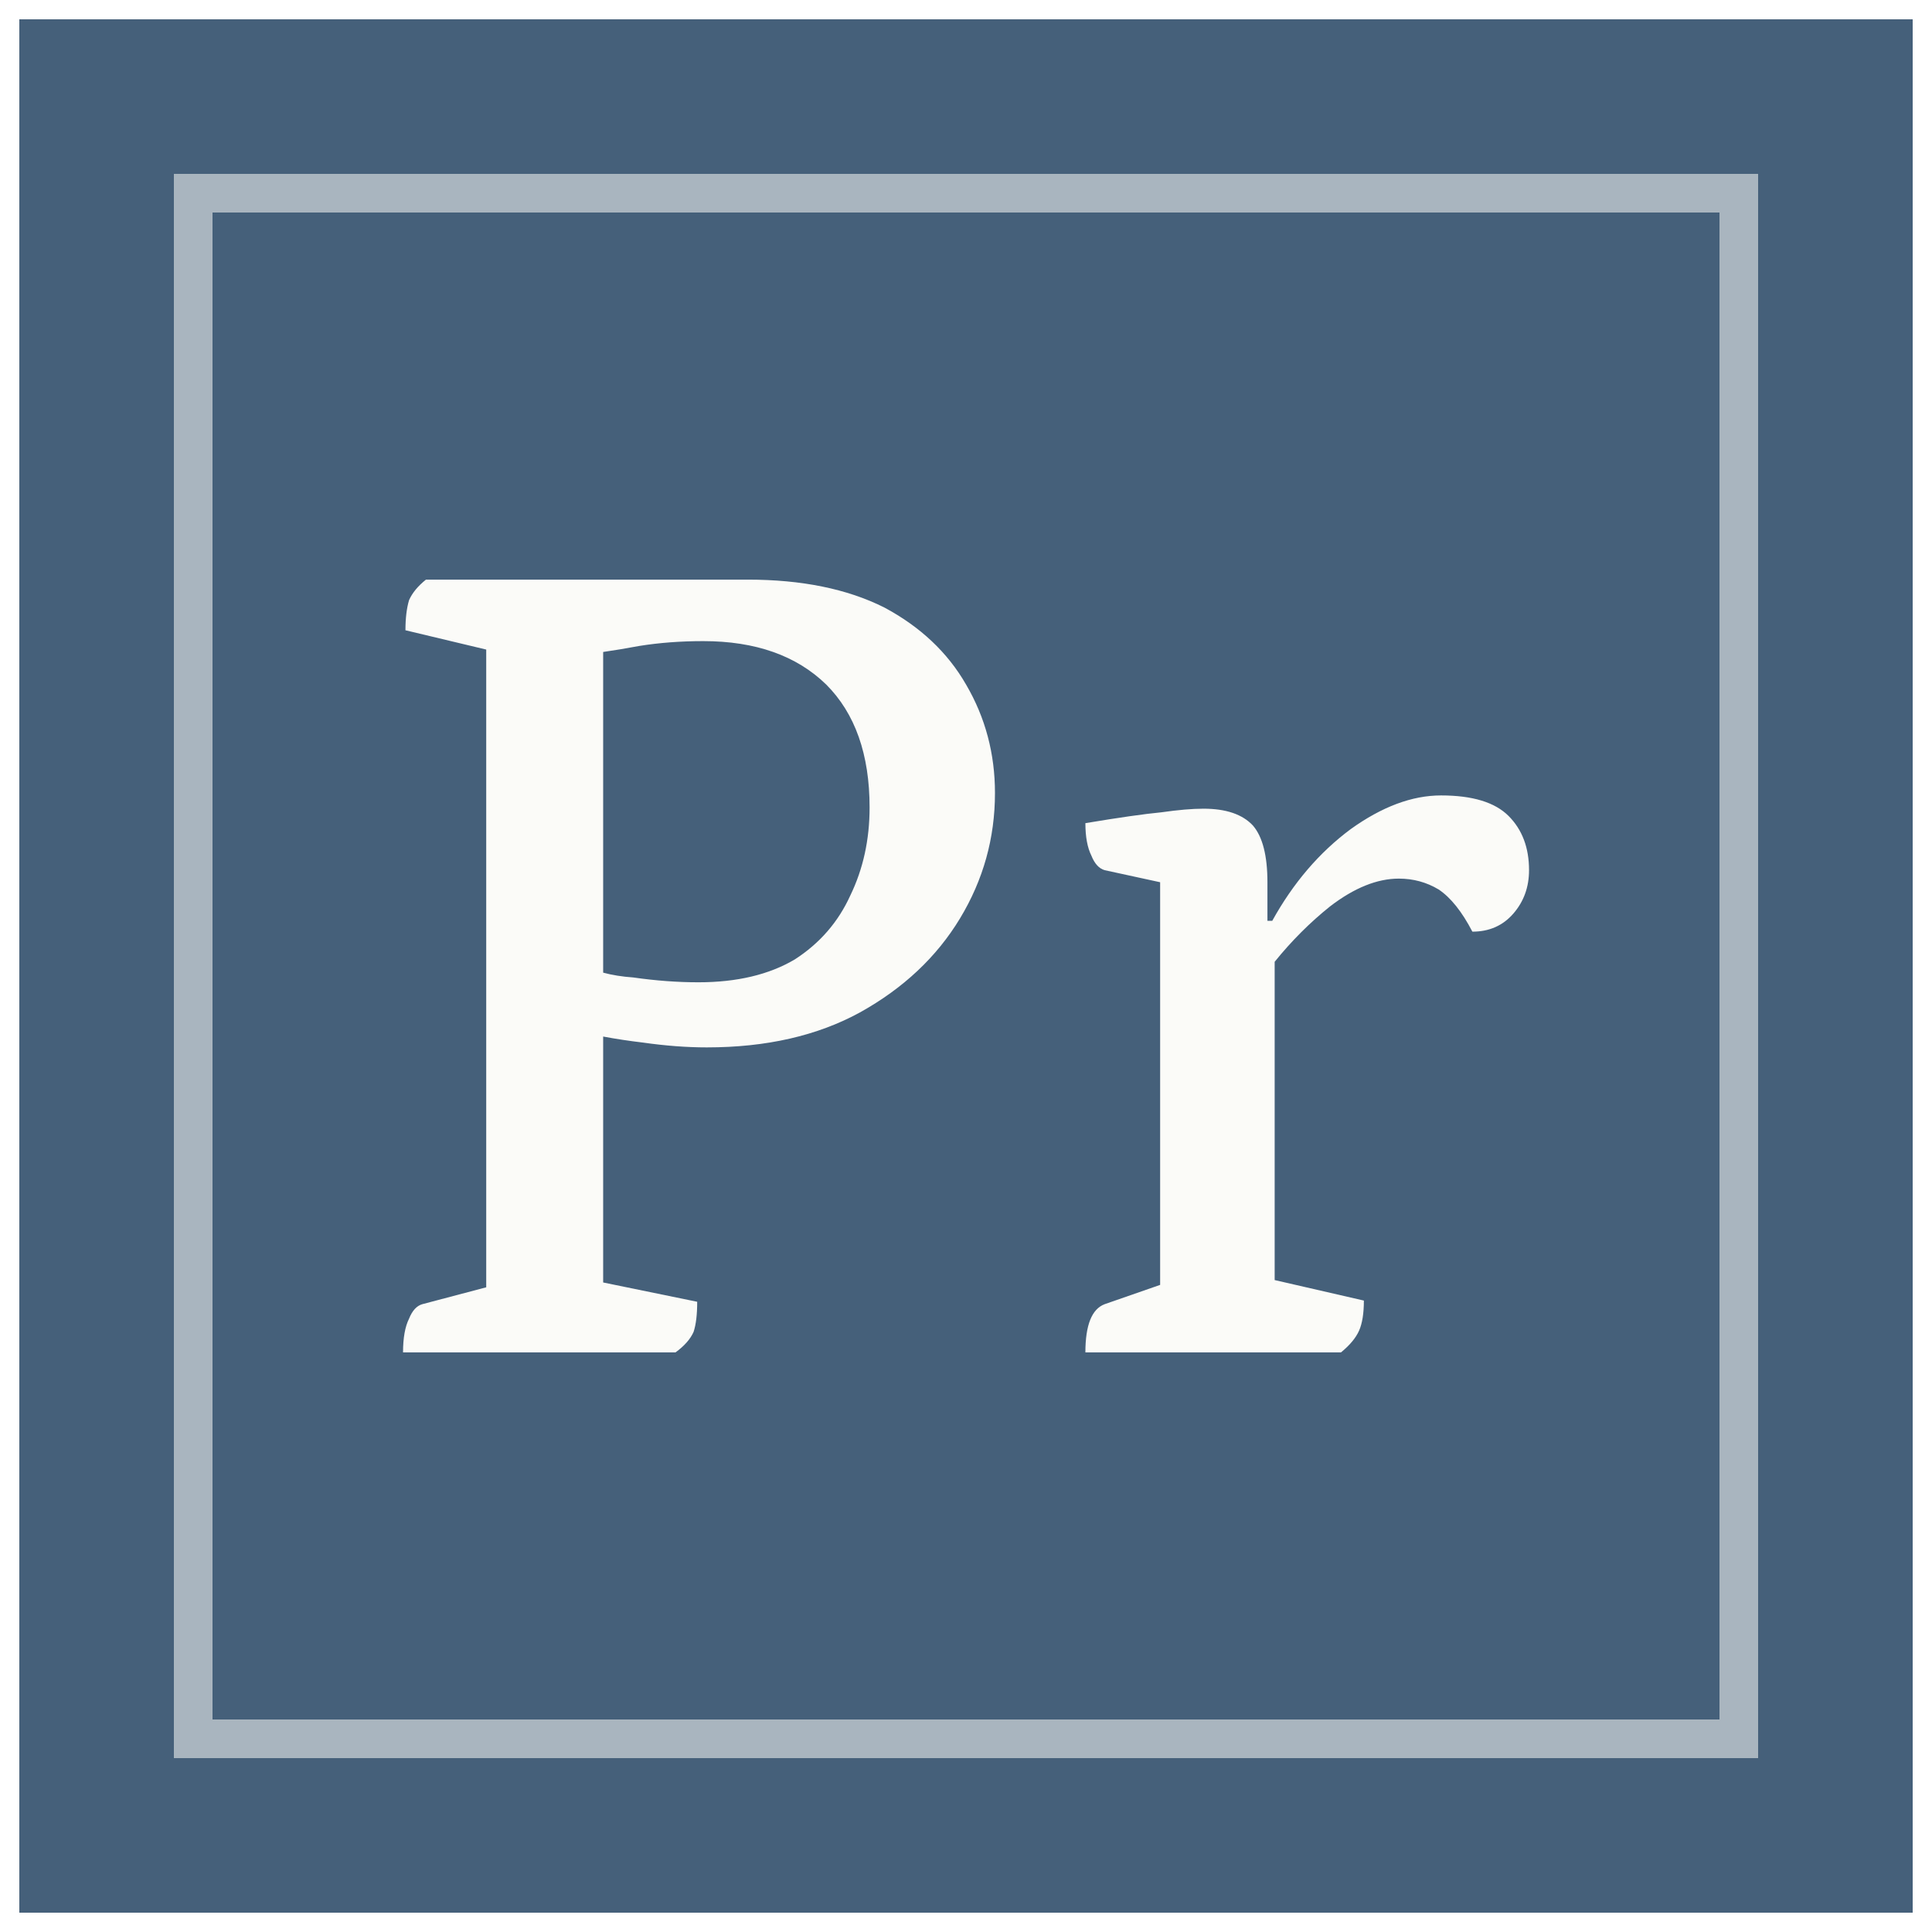
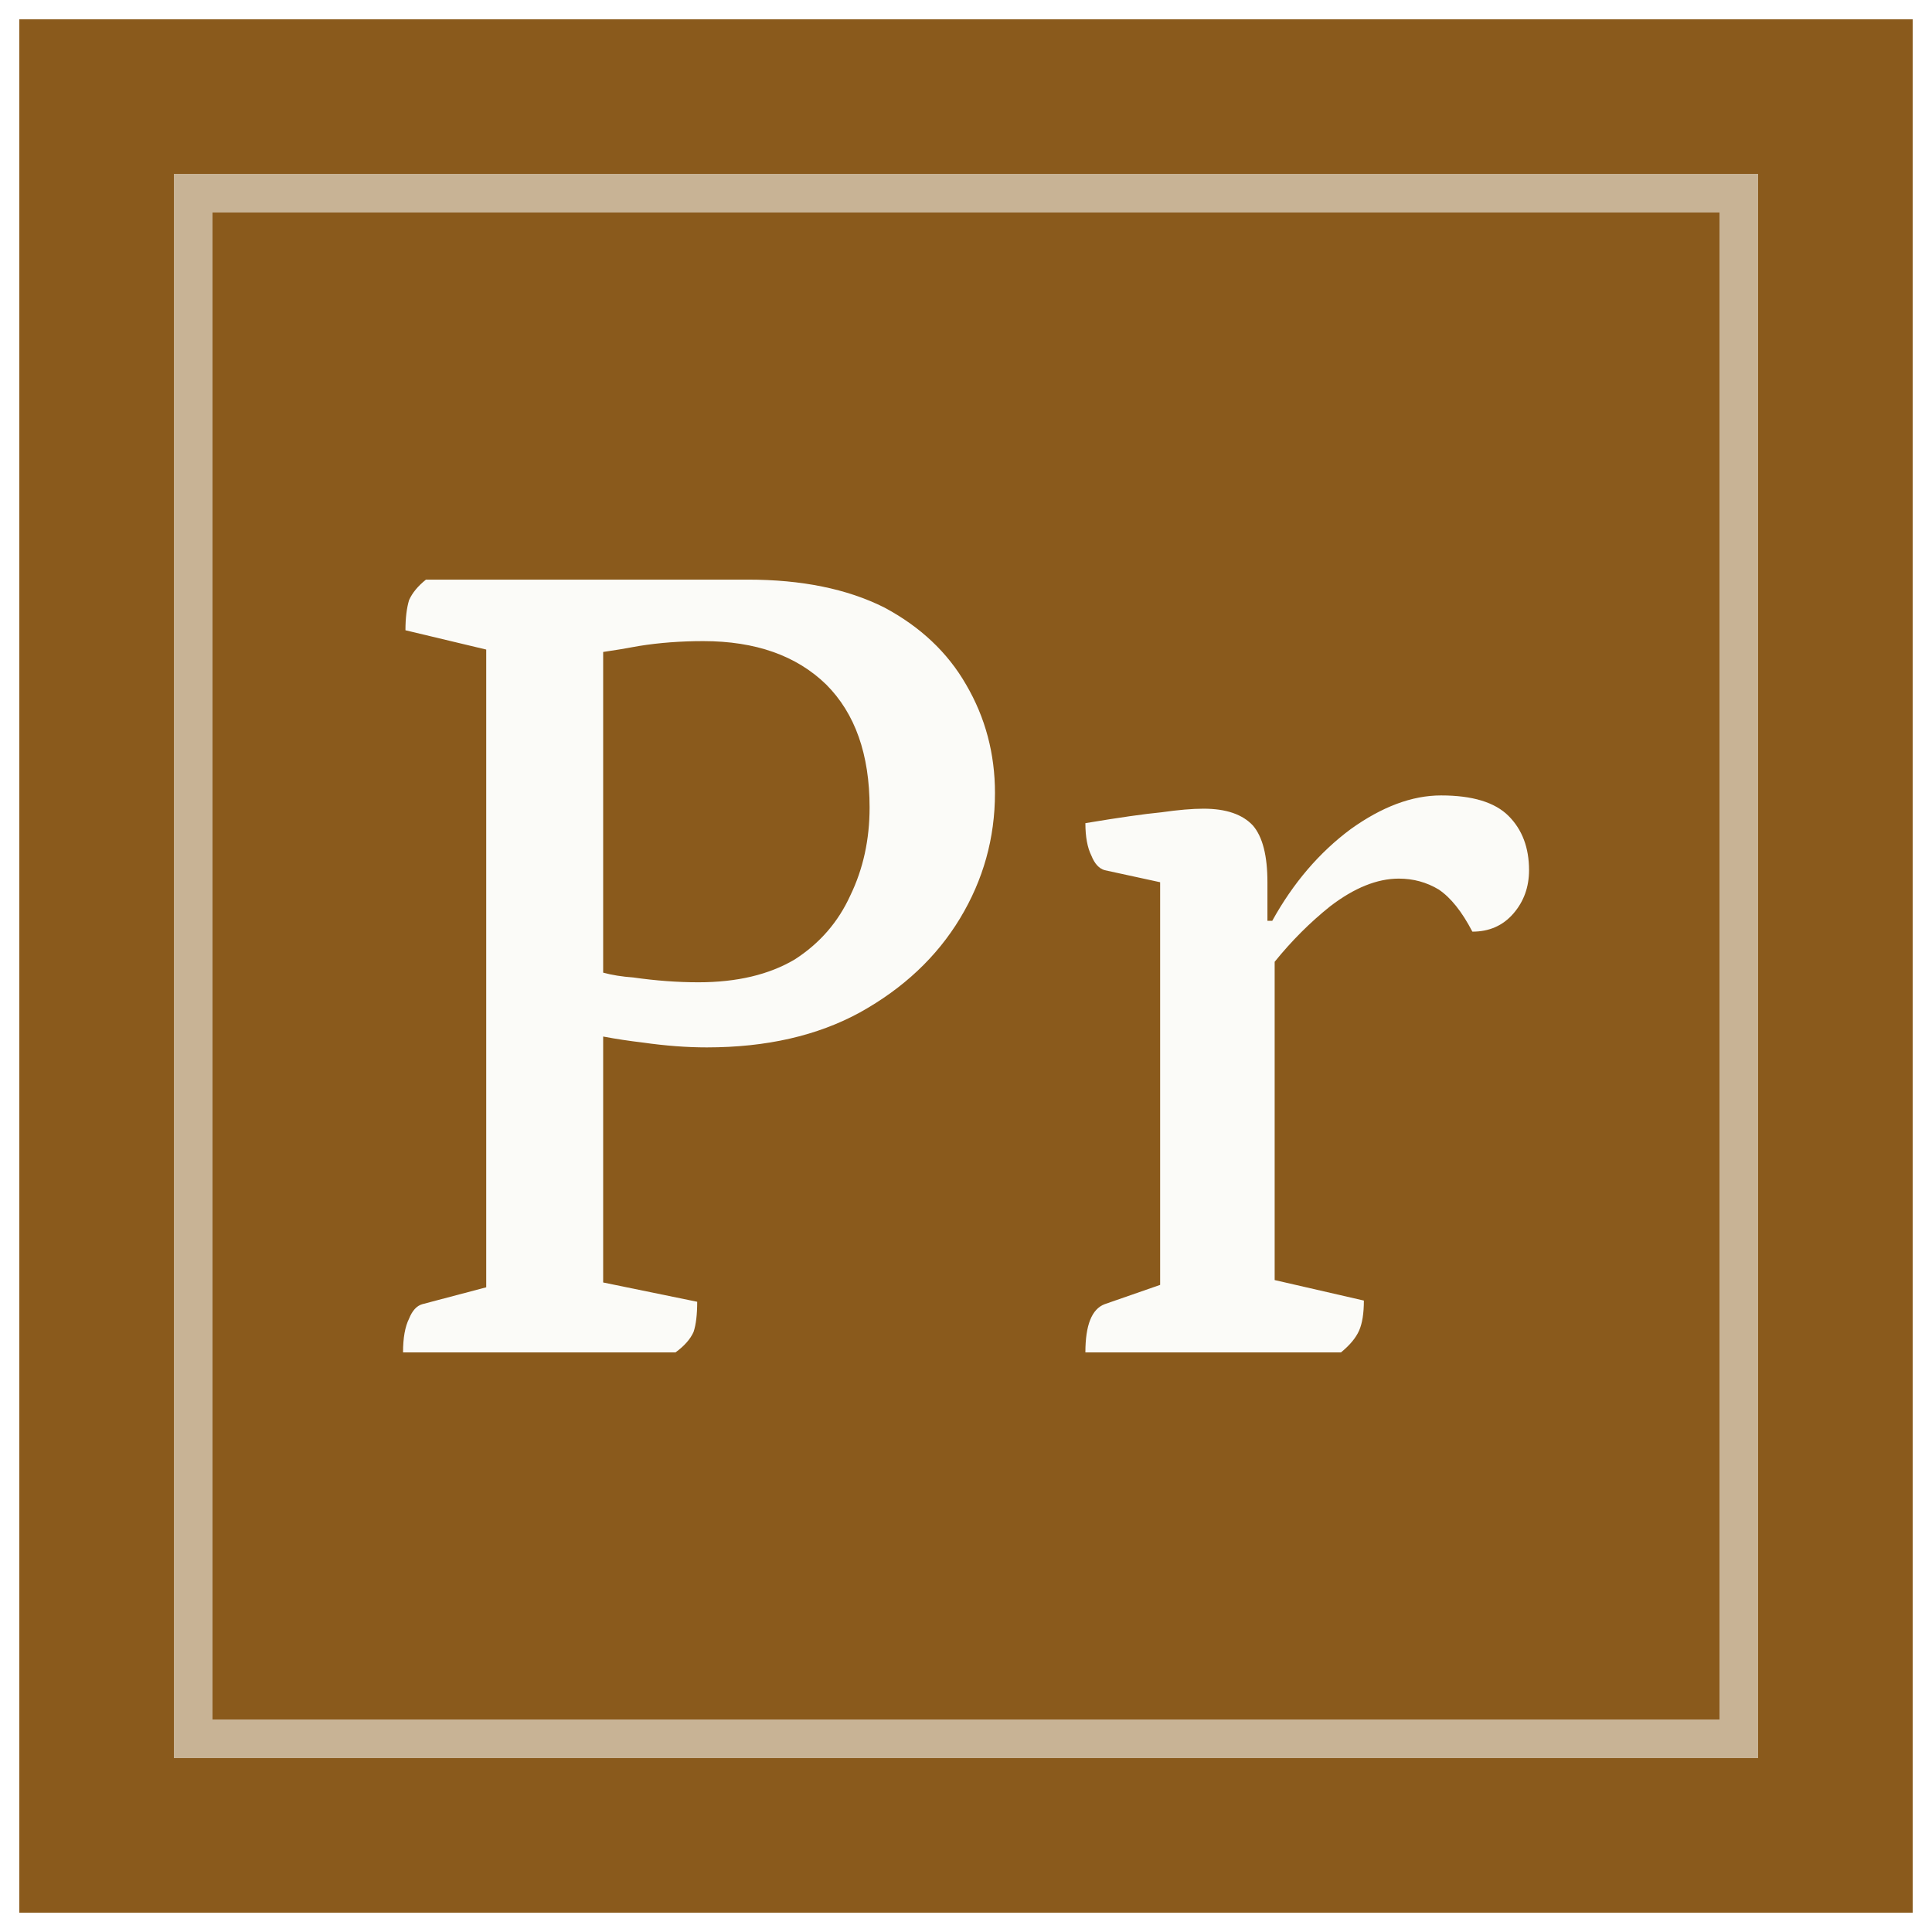
<svg xmlns="http://www.w3.org/2000/svg" viewBox="0 0 100 100">
-   <rect x="1" y="1" width="98" height="98" fill="#45607A" />
+   <rect x="1" y="1" width="98" height="98" fill="#8A5A1C" />
  <rect x="10" y="10" width="80" height="80" fill="none" stroke="#FBFBF8" stroke-opacity=".55" stroke-width="2" />
  <path d="M63 0Q63 -18 68 -28Q72 -38 79 -40L132 -54V-583L65 -599Q65 -614 68 -624Q72 -633 82 -641H349Q416 -641 462 -618Q507 -594 530 -554Q554 -513 554 -464Q554 -408 525 -360Q496 -312 442 -282Q389 -253 315 -253Q290 -253 262 -257Q245 -259 229 -262V-58L307 -42Q307 -26 304 -17Q300 -8 289 0ZM229 -315Q240 -312 254 -311Q282 -307 308 -307Q356 -307 388 -326Q419 -346 434 -379Q450 -412 450 -452Q450 -518 414 -554Q377 -590 312 -590Q284 -590 259 -586Q243 -583 229 -581ZM629 0Q629 -34 645 -40L691 -56V-390L645 -400Q638 -402 634 -412Q629 -422 629 -439Q671 -446 692 -448Q713 -451 727 -451Q755 -451 768 -437Q780 -423 780 -390V-358H784Q810 -405 849 -434Q888 -462 924 -462Q963 -462 980 -445Q997 -428 997 -400Q997 -379 984 -364Q971 -349 950 -349Q937 -374 922 -384Q907 -393 889 -393Q862 -393 832 -370Q807 -350 786 -324V-60L860 -43Q860 -27 856 -18Q852 -9 841 0Z" transform="translate(16.93 70.00) scale(0.0624)" fill="#FBFBF8" />
</svg>
